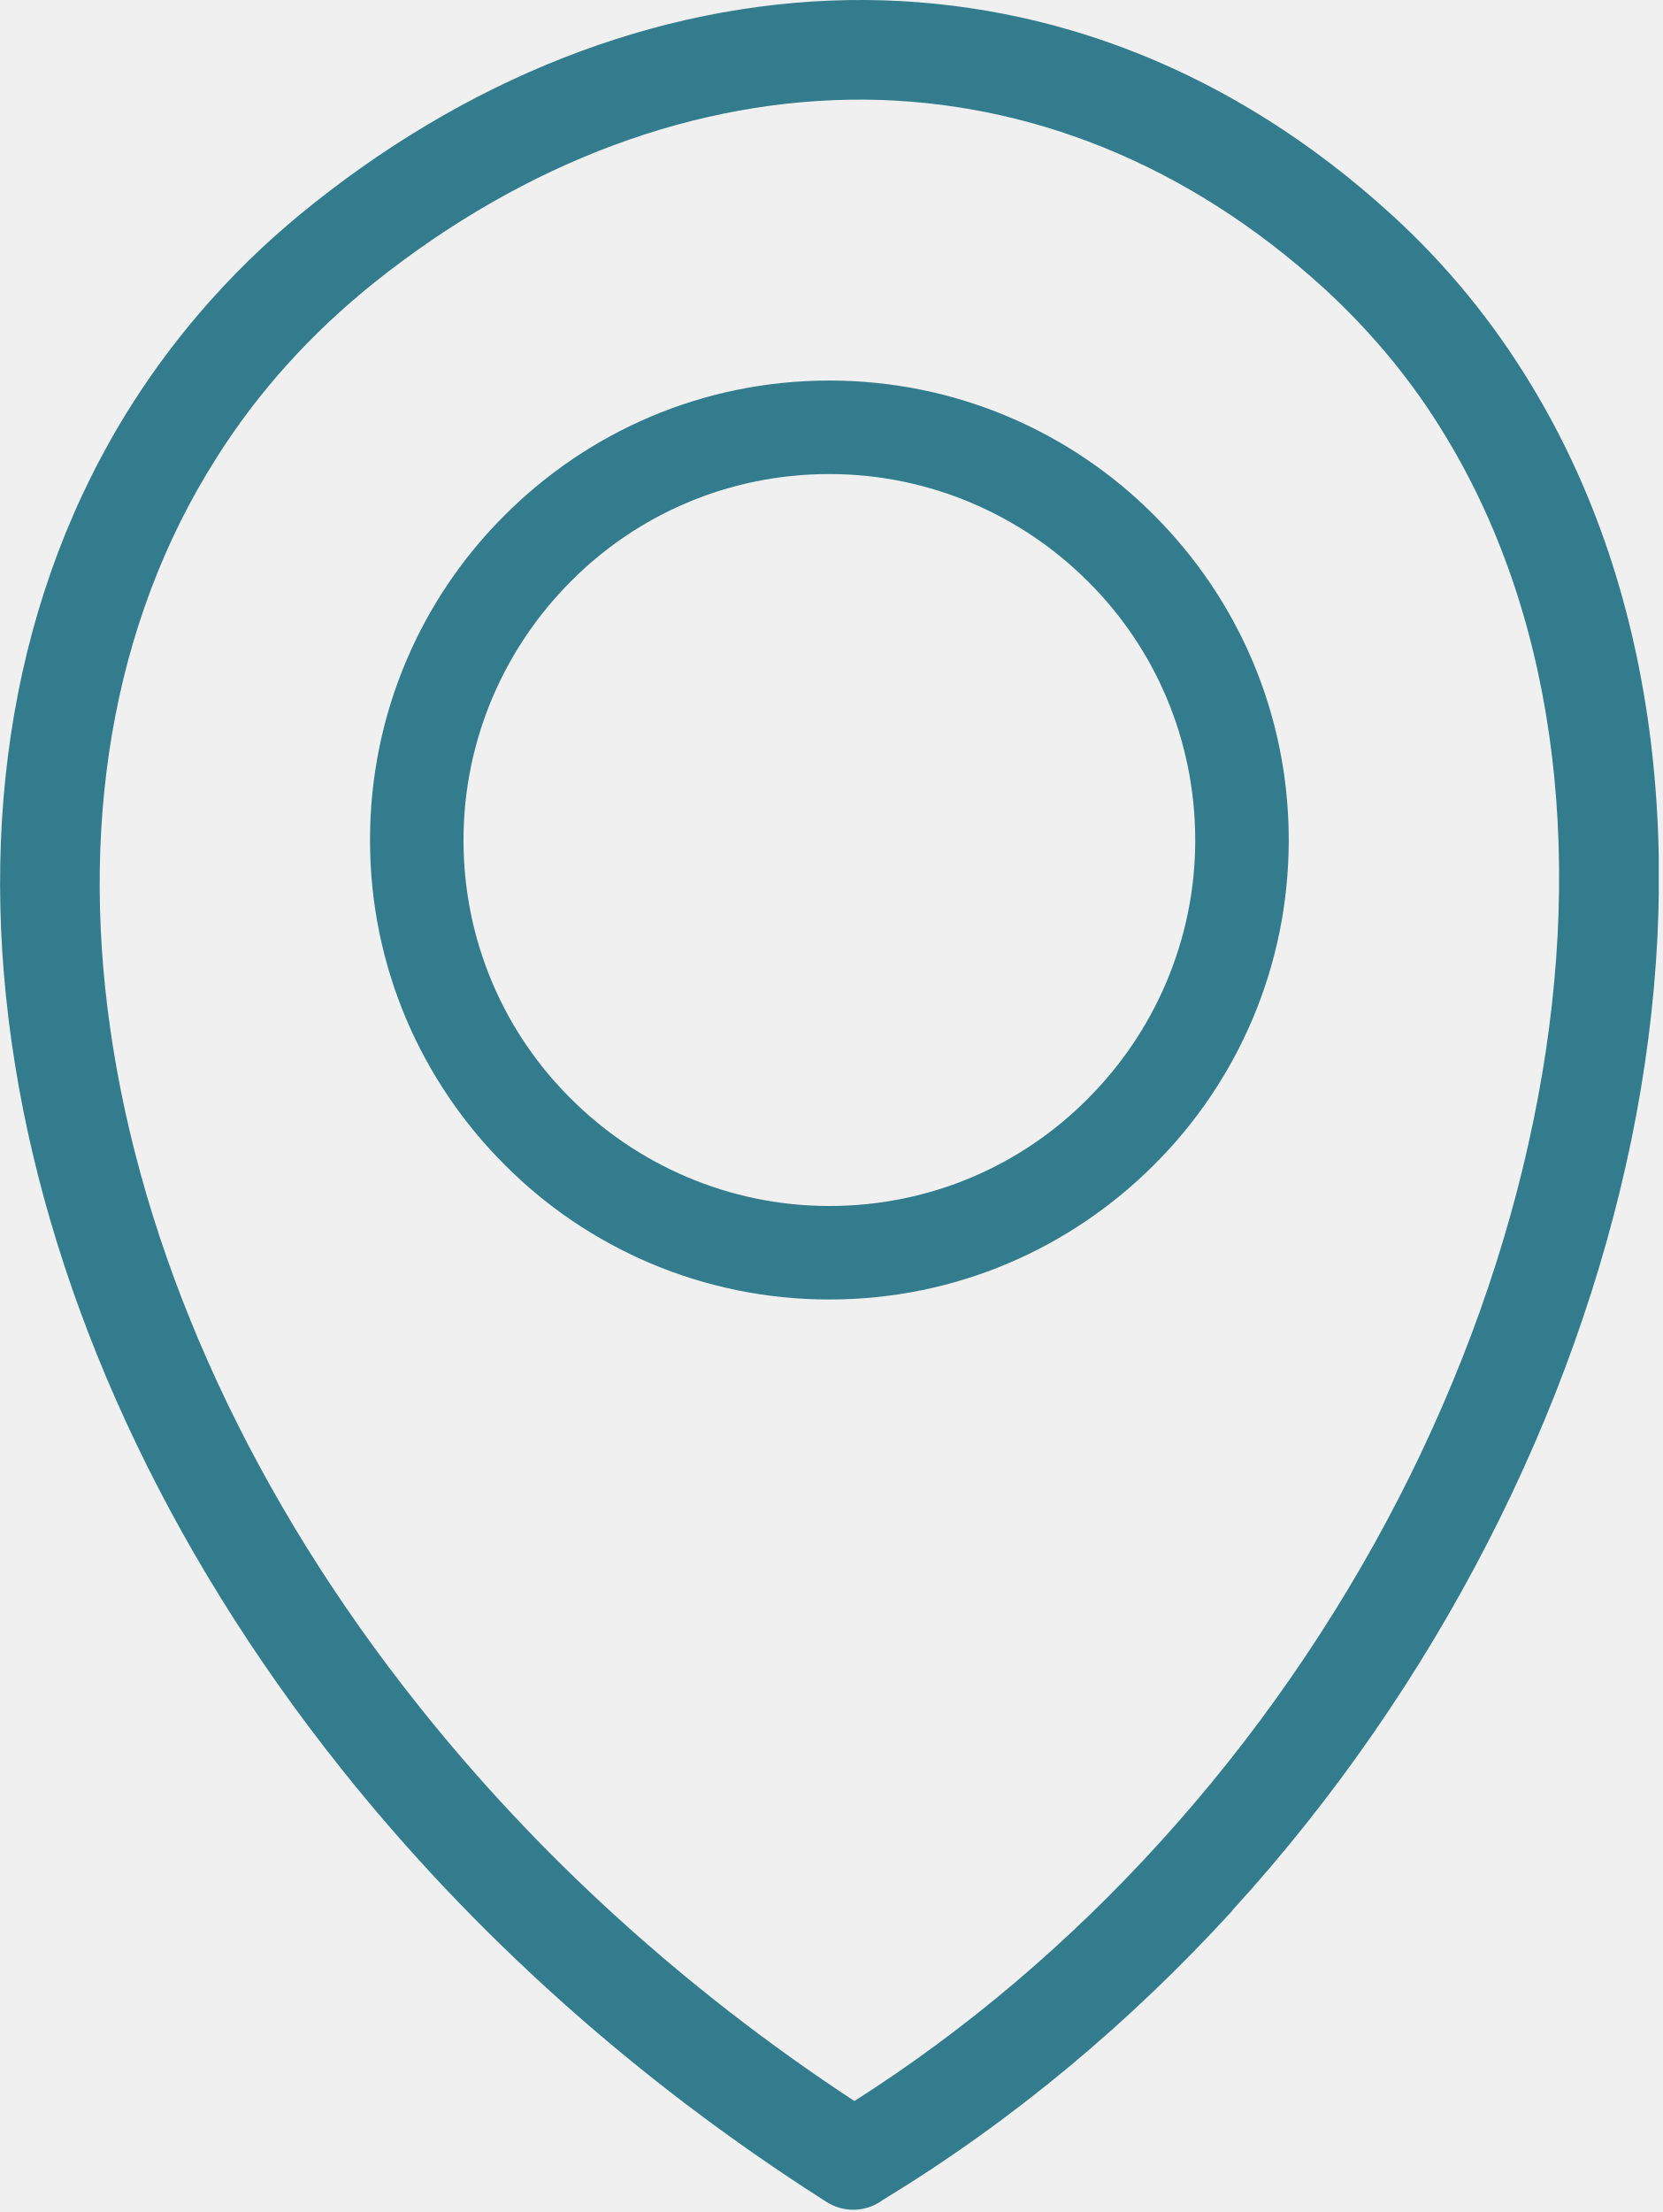
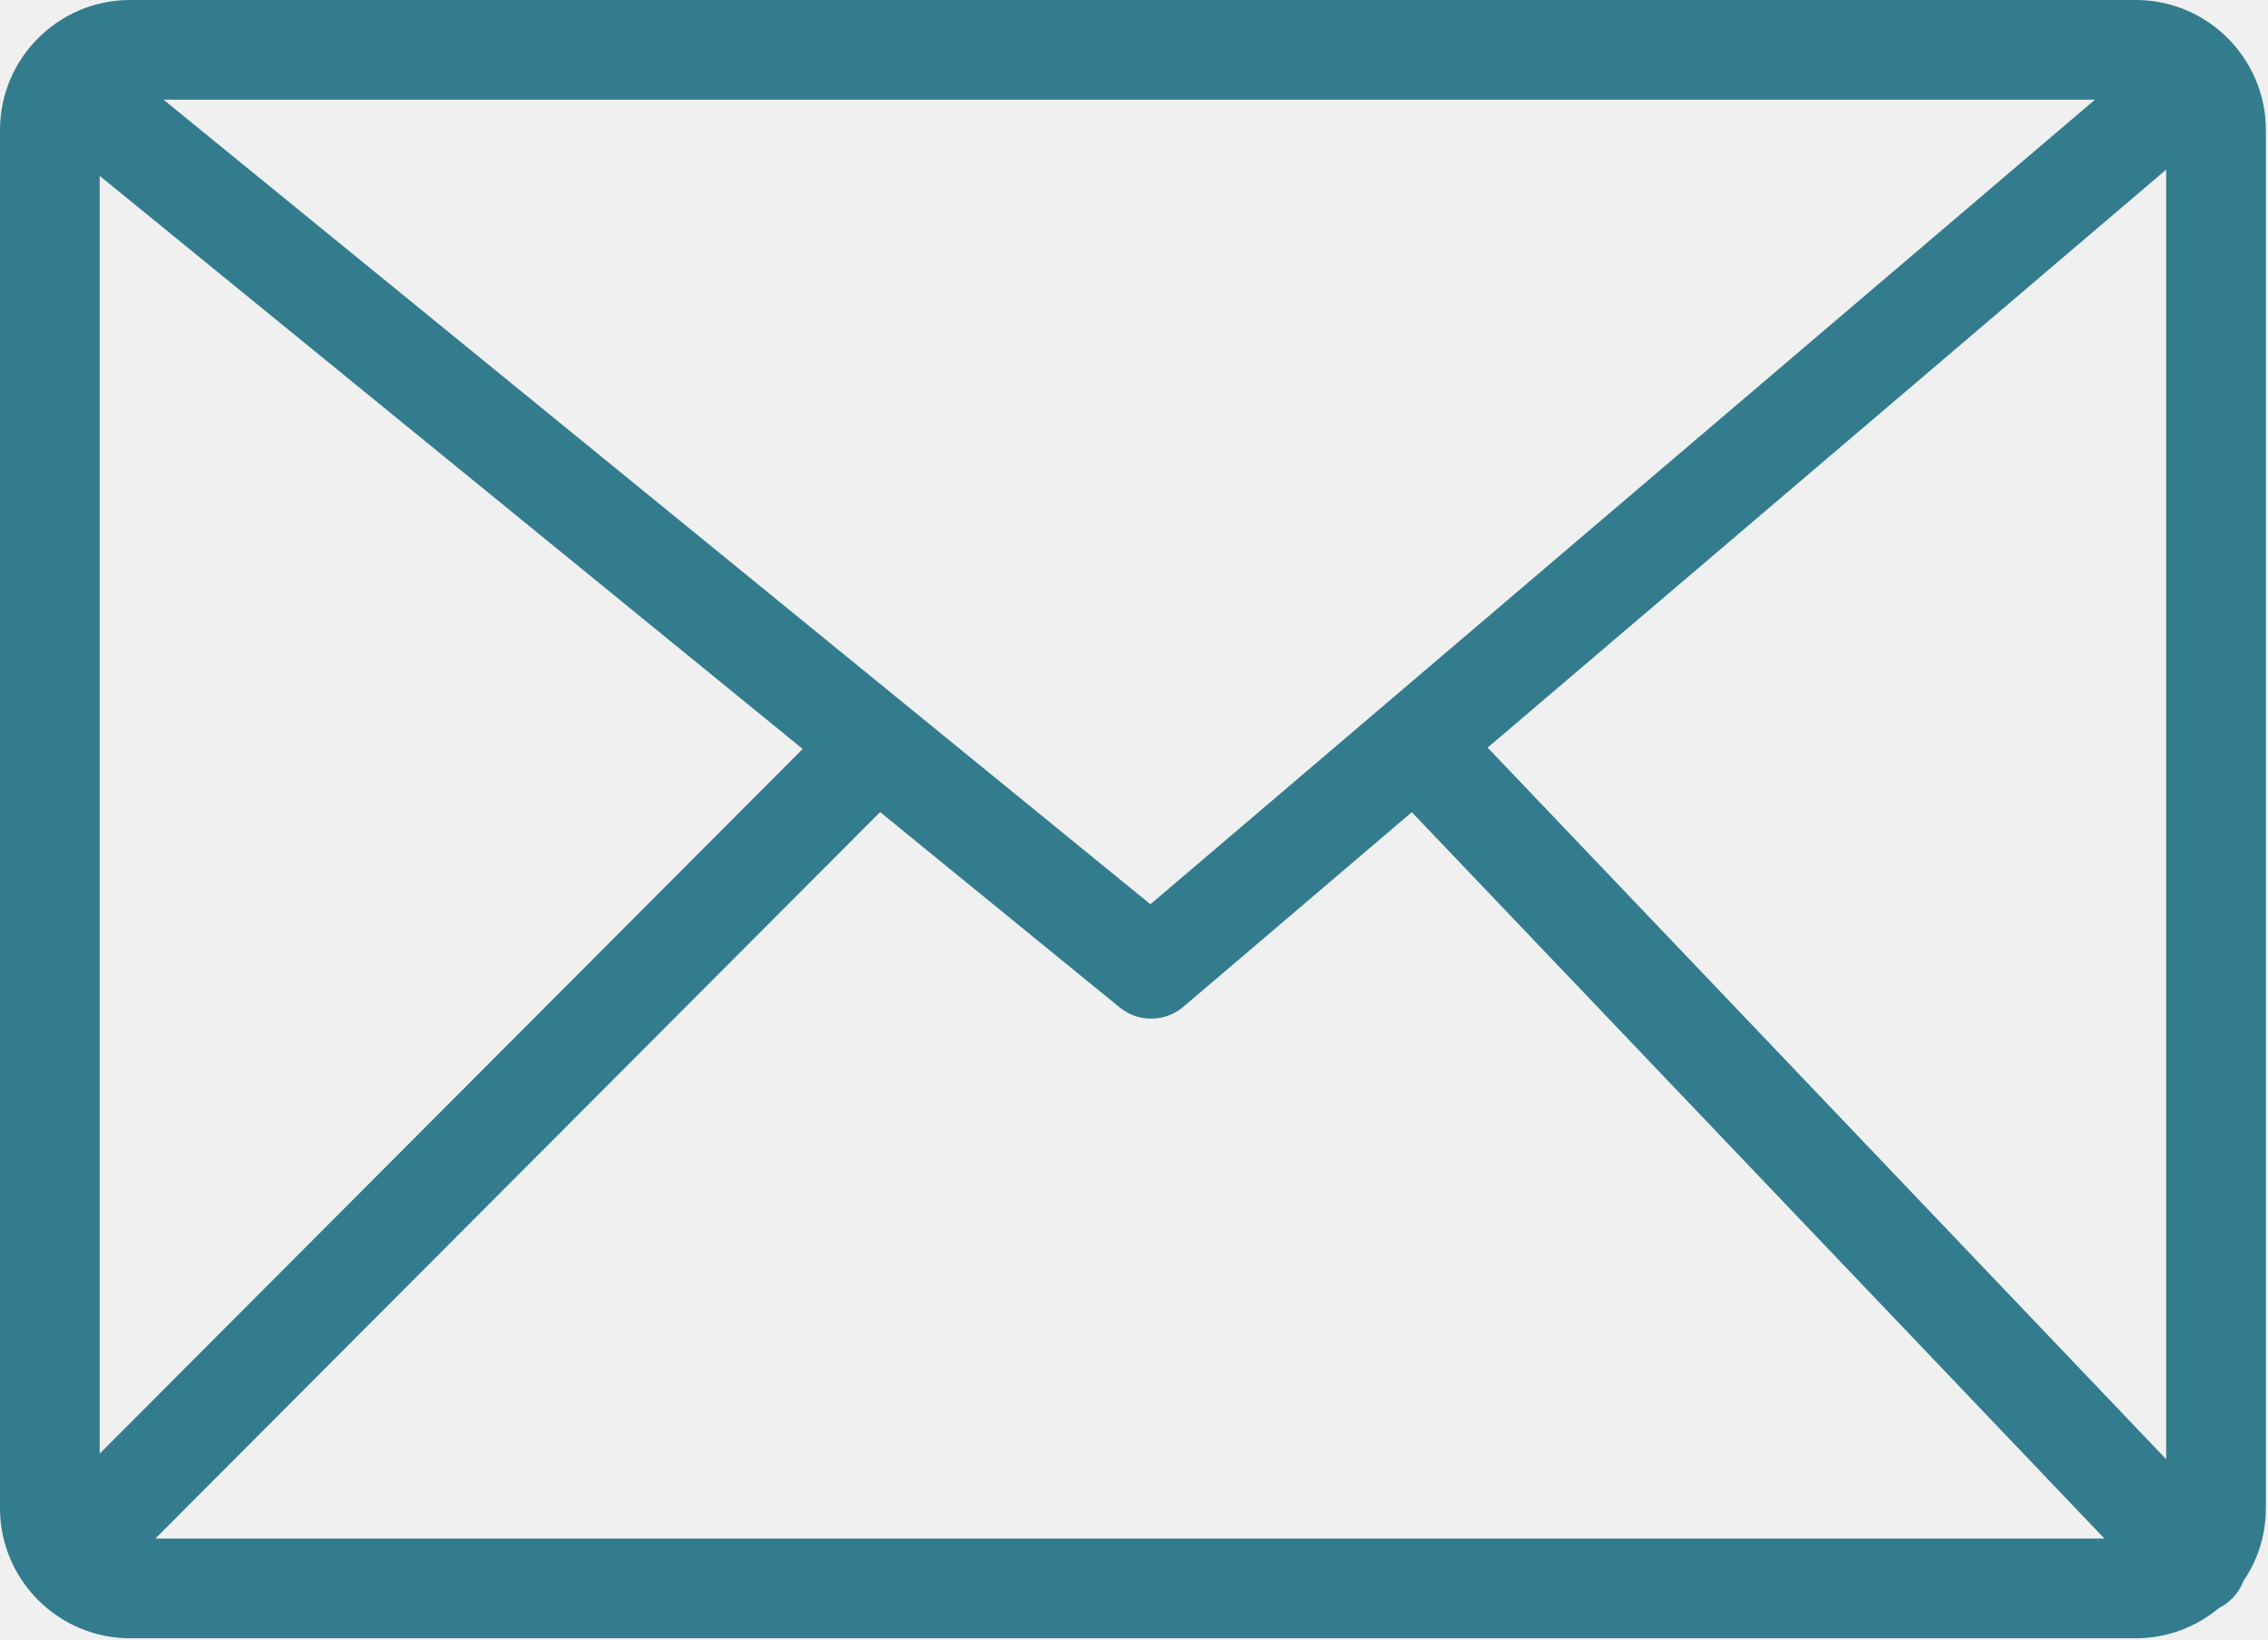
- <svg xmlns="http://www.w3.org/2000/svg" width="385" height="512" viewBox="0 0 385 512" fill="none">
-   <g clip-path="url(#clip0_1386_18)">
-     <path d="M197.682 486.399C223.948 469.707 247.55 449.477 268.113 426.916C312.777 378.005 342.915 318.23 354.986 259.579C366.974 201.678 361.313 144.942 334.798 101.151C327.263 88.58 317.814 77.091 306.575 66.768C274.357 37.422 237.476 23.435 200.346 23.061C161.342 22.769 121.797 37.422 86.832 65.269C71.93 77.174 59.65 90.869 50.118 105.98C25.558 144.609 18.107 192.562 26.224 242.721C34.425 293.63 58.609 346.869 97.155 395.114C123.962 428.747 157.679 459.967 197.807 486.316L197.682 486.399ZM192.021 88.081C221.367 88.081 248.007 99.986 267.197 119.258C286.47 138.531 298.375 165.047 298.375 194.435C298.375 223.781 286.47 250.422 267.197 269.611C247.924 288.884 221.408 300.789 192.021 300.789C162.674 300.789 136.034 288.884 116.844 269.611C97.571 250.339 85.666 223.823 85.666 194.435C85.666 165.089 97.571 138.448 116.844 119.258C136.117 99.986 162.633 88.081 192.021 88.081ZM251.879 134.577C236.602 119.3 215.331 109.726 192.021 109.726C168.585 109.726 147.439 119.175 132.162 134.577C116.886 149.853 107.312 171.124 107.312 194.435C107.312 217.87 116.761 239.016 132.162 254.293C147.439 269.57 168.71 279.144 192.021 279.144C215.456 279.144 236.602 269.695 251.879 254.293C267.155 239.016 276.729 217.745 276.729 194.435C276.688 170.999 267.28 149.853 251.879 134.577ZM285.221 442.359C261.911 467.834 234.895 490.687 204.383 509.21C200.72 511.958 195.517 512.332 191.355 509.668C146.398 481.071 108.727 446.688 79.006 409.391C38.088 358.067 12.238 301.122 3.455 246.259C-5.495 190.647 2.872 137.199 30.553 93.575C41.501 76.384 55.404 60.732 72.471 47.204C111.474 16.151 156.139 -0.291 200.512 -9.94881e-05C243.304 0.375 285.512 16.234 322.143 49.66C335.006 61.357 345.745 74.594 354.528 89.121C384.291 138.115 390.701 200.72 377.672 263.992C364.727 326.597 332.716 390.243 285.346 442.151L285.221 442.359Z" fill="#327C8E" />
+ <svg xmlns="http://www.w3.org/2000/svg" width="708" height="512" viewBox="0 0 708 512" fill="none">
+   <g clip-path="url(#clip0_1400_111)">
+     <path d="M40.571 0H666.769C677.93 0 688.073 4.571 695.418 11.91C702.769 19.261 707.334 29.421 707.334 40.571V470.909C707.334 479.319 704.738 487.154 700.305 493.653C699.494 495.754 698.227 497.711 696.495 499.374C695.338 500.462 694.065 501.355 692.719 502.028C685.667 507.905 676.607 511.486 666.769 511.486H40.571C29.421 511.486 19.267 506.921 11.91 499.57C4.571 492.225 0 482.082 0 470.909V40.571C0 29.398 4.559 19.249 11.904 11.91C19.249 4.559 29.398 0 40.571 0ZM31.119 453.842L250.574 233.834L31.119 54.904V453.842ZM274.745 253.538L48.491 480.361H656.943L440.723 253.573L369.442 314.308C363.853 319.086 355.483 319.356 349.566 314.555L274.745 253.538ZM464.387 233.414L676.215 455.597V52.947L464.387 233.414ZM51.041 31.119L359.127 282.32L653.984 31.119H51.041Z" fill="#327C8E" />
  </g>
  <defs>
-     <clipPath id="clip0_1386_18">
-       <rect width="384.041" height="511.5" fill="white" />
+     <clipPath id="clip0_1400_111">
+       <rect width="707.334" height="511.48" fill="white" />
    </clipPath>
  </defs>
</svg>
